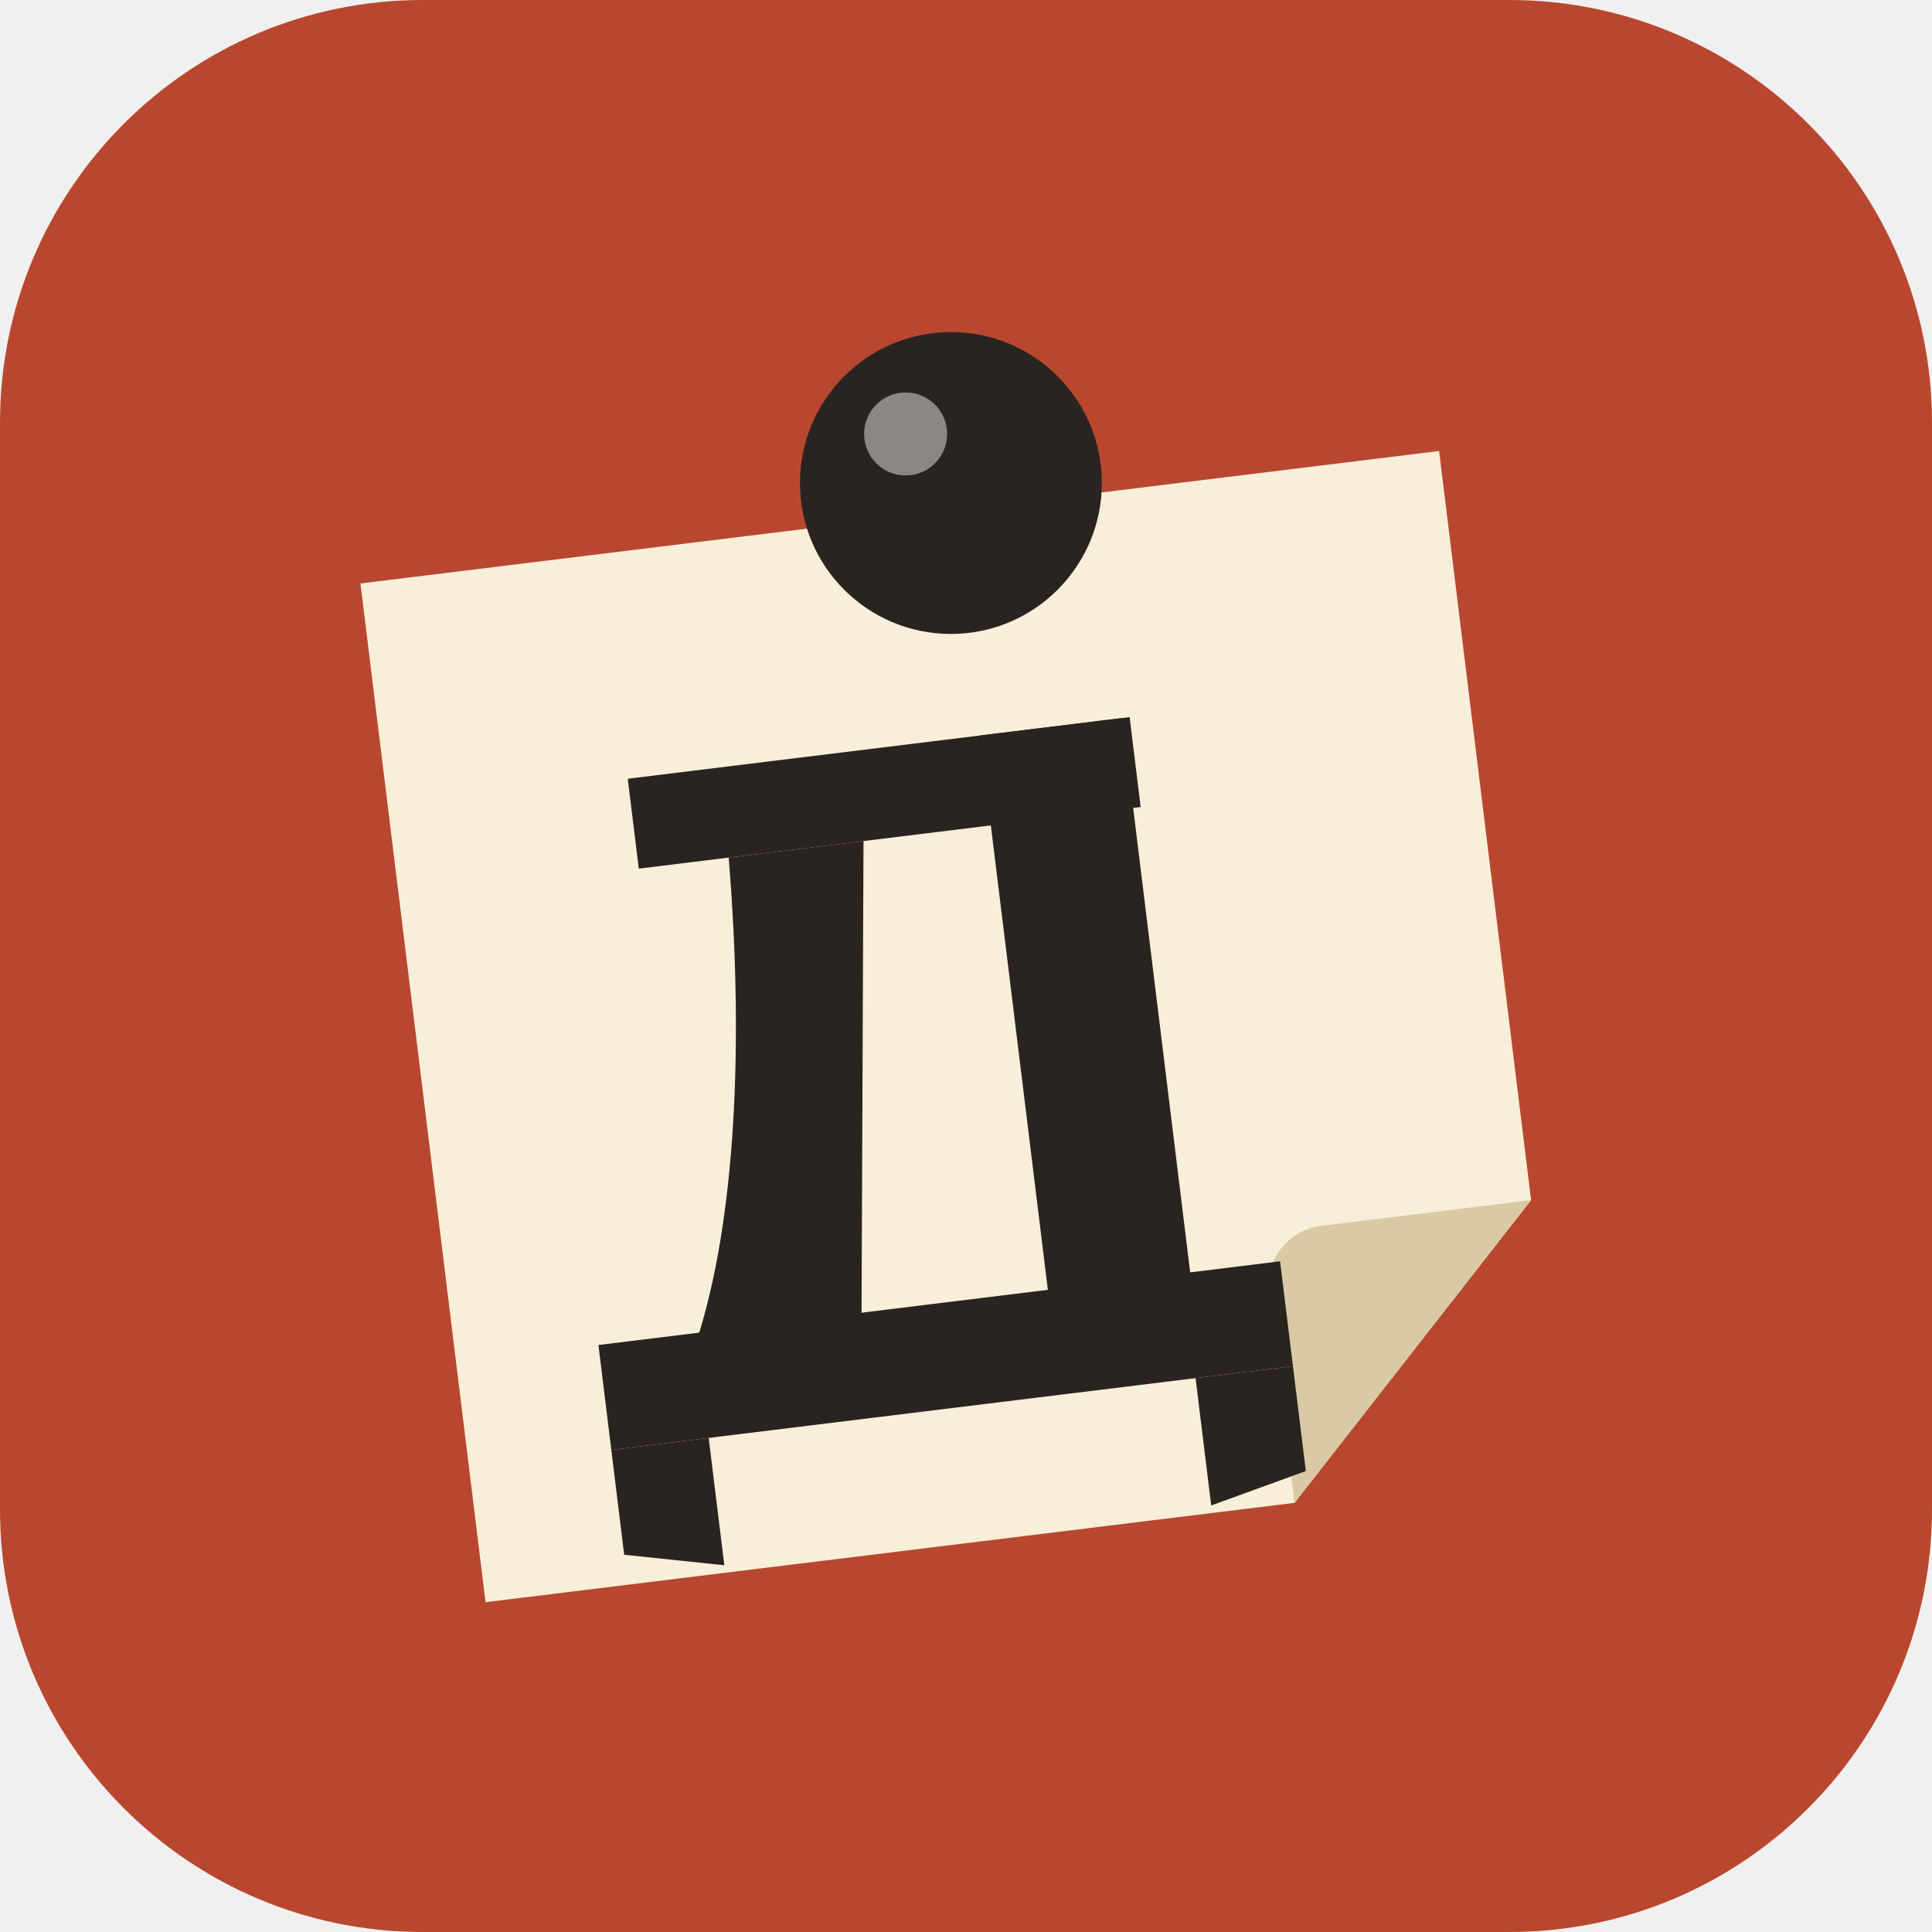
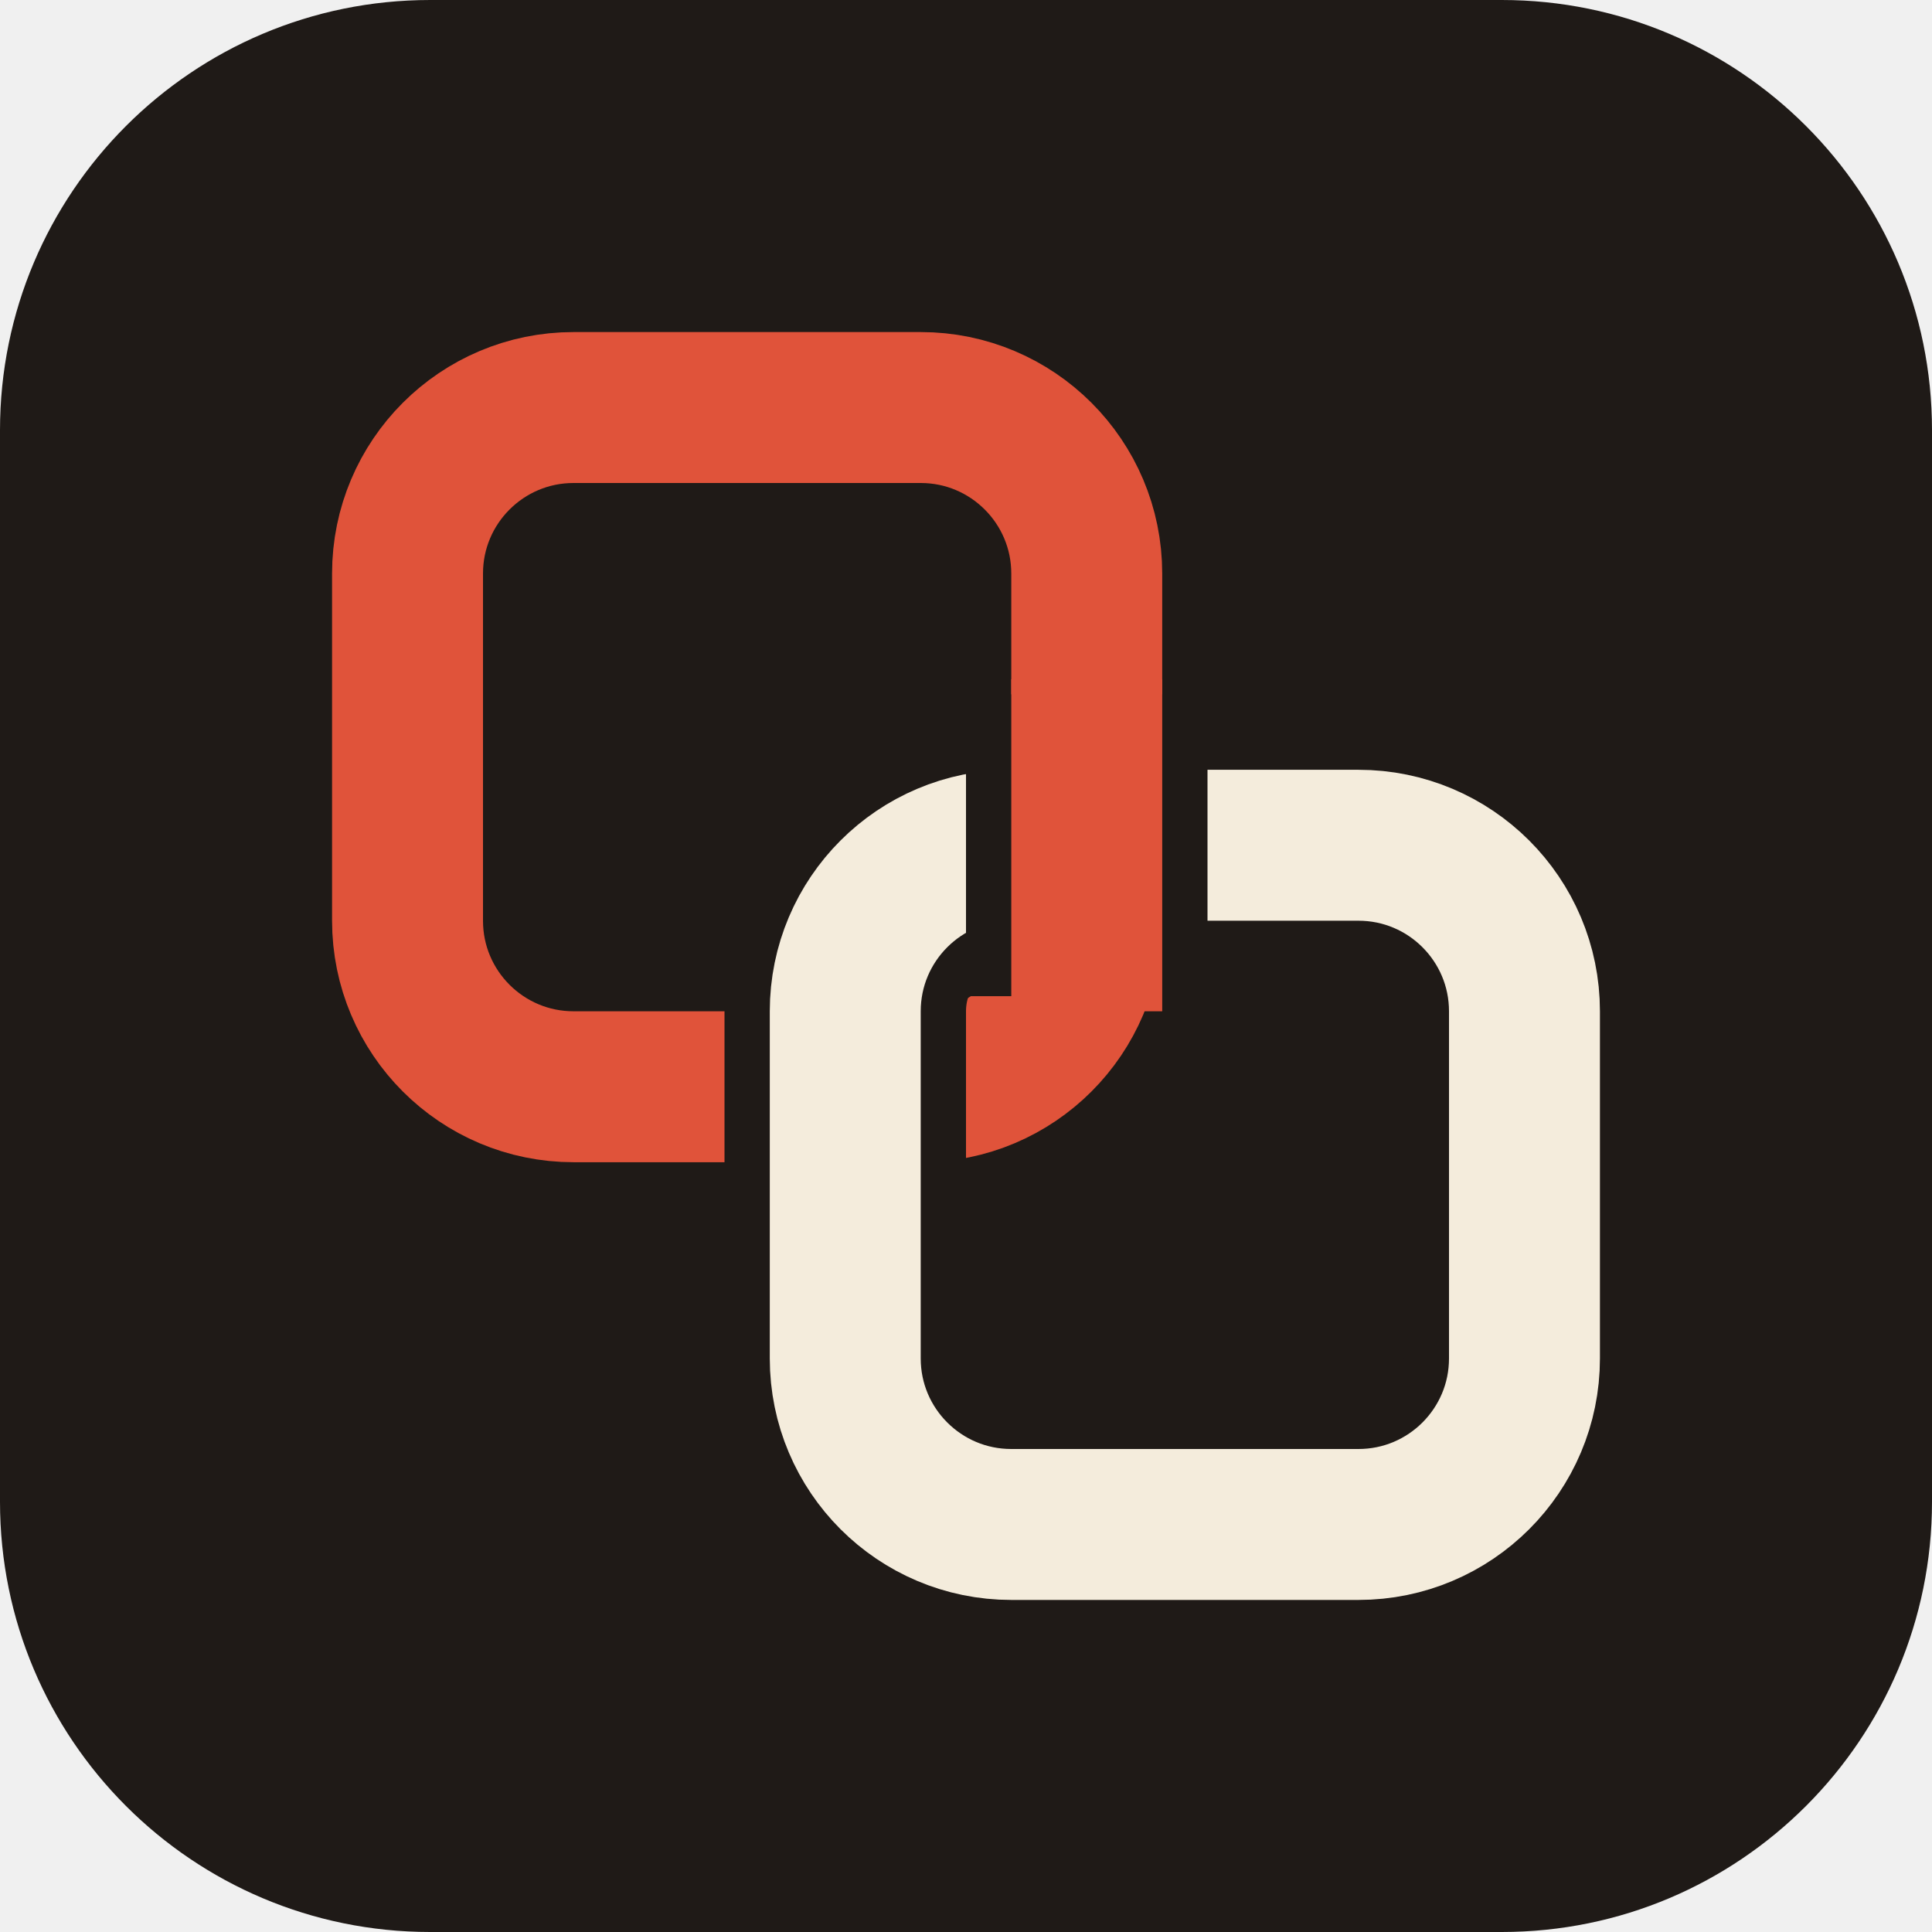
<svg xmlns="http://www.w3.org/2000/svg" viewBox="0 0 512 512">
-   <rect width="512" height="512" rx="112" fill="#b9472f" />
-   <g transform="rotate(-7 256 280)">
-     <path d="M112 136h288v200l-72 72H112z" fill="#f7efd9" />
-     <path d="M400 336h-56a16 16 0 0 0-16 16v56z" fill="#d9caa5" />
-     <g fill="#2a2420">
-       <path d="M176 196h134v24H176z" />
-       <path d="M270 196h38v150h-38z" />
-       <path d="M200 220h36l-16 126h-44c14-30 22-76 24-126z" />
-       <path d="M150 344h182v28H150z" />
-       <path d="M150 372h26v34l-26-6zM306 372h26v28l-26 6z" />
-     </g>
-   </g>
-   <circle cx="252" cy="128" r="40" fill="#2a2420" />
-   <circle cx="240" cy="115" r="11" fill="#fff" opacity=".45" />
+   <rect width="512" height="512" rx="114" fill="#1f1a17" />
+   <rect x="108" y="108" width="180" height="180" rx="44" fill="none" stroke="#e0533a" stroke-width="40" />
+   <rect x="224" y="224" width="180" height="180" rx="44" fill="none" stroke="#1f1a17" stroke-width="64" />
+   <rect x="224" y="224" width="180" height="180" rx="44" fill="none" stroke="#f4ecdc" stroke-width="40" />
+   <path d="M288 184v80" stroke="#1f1a17" stroke-width="64" />
+   <path d="M288 180v88" stroke="#e0533a" stroke-width="40" />
</svg>
